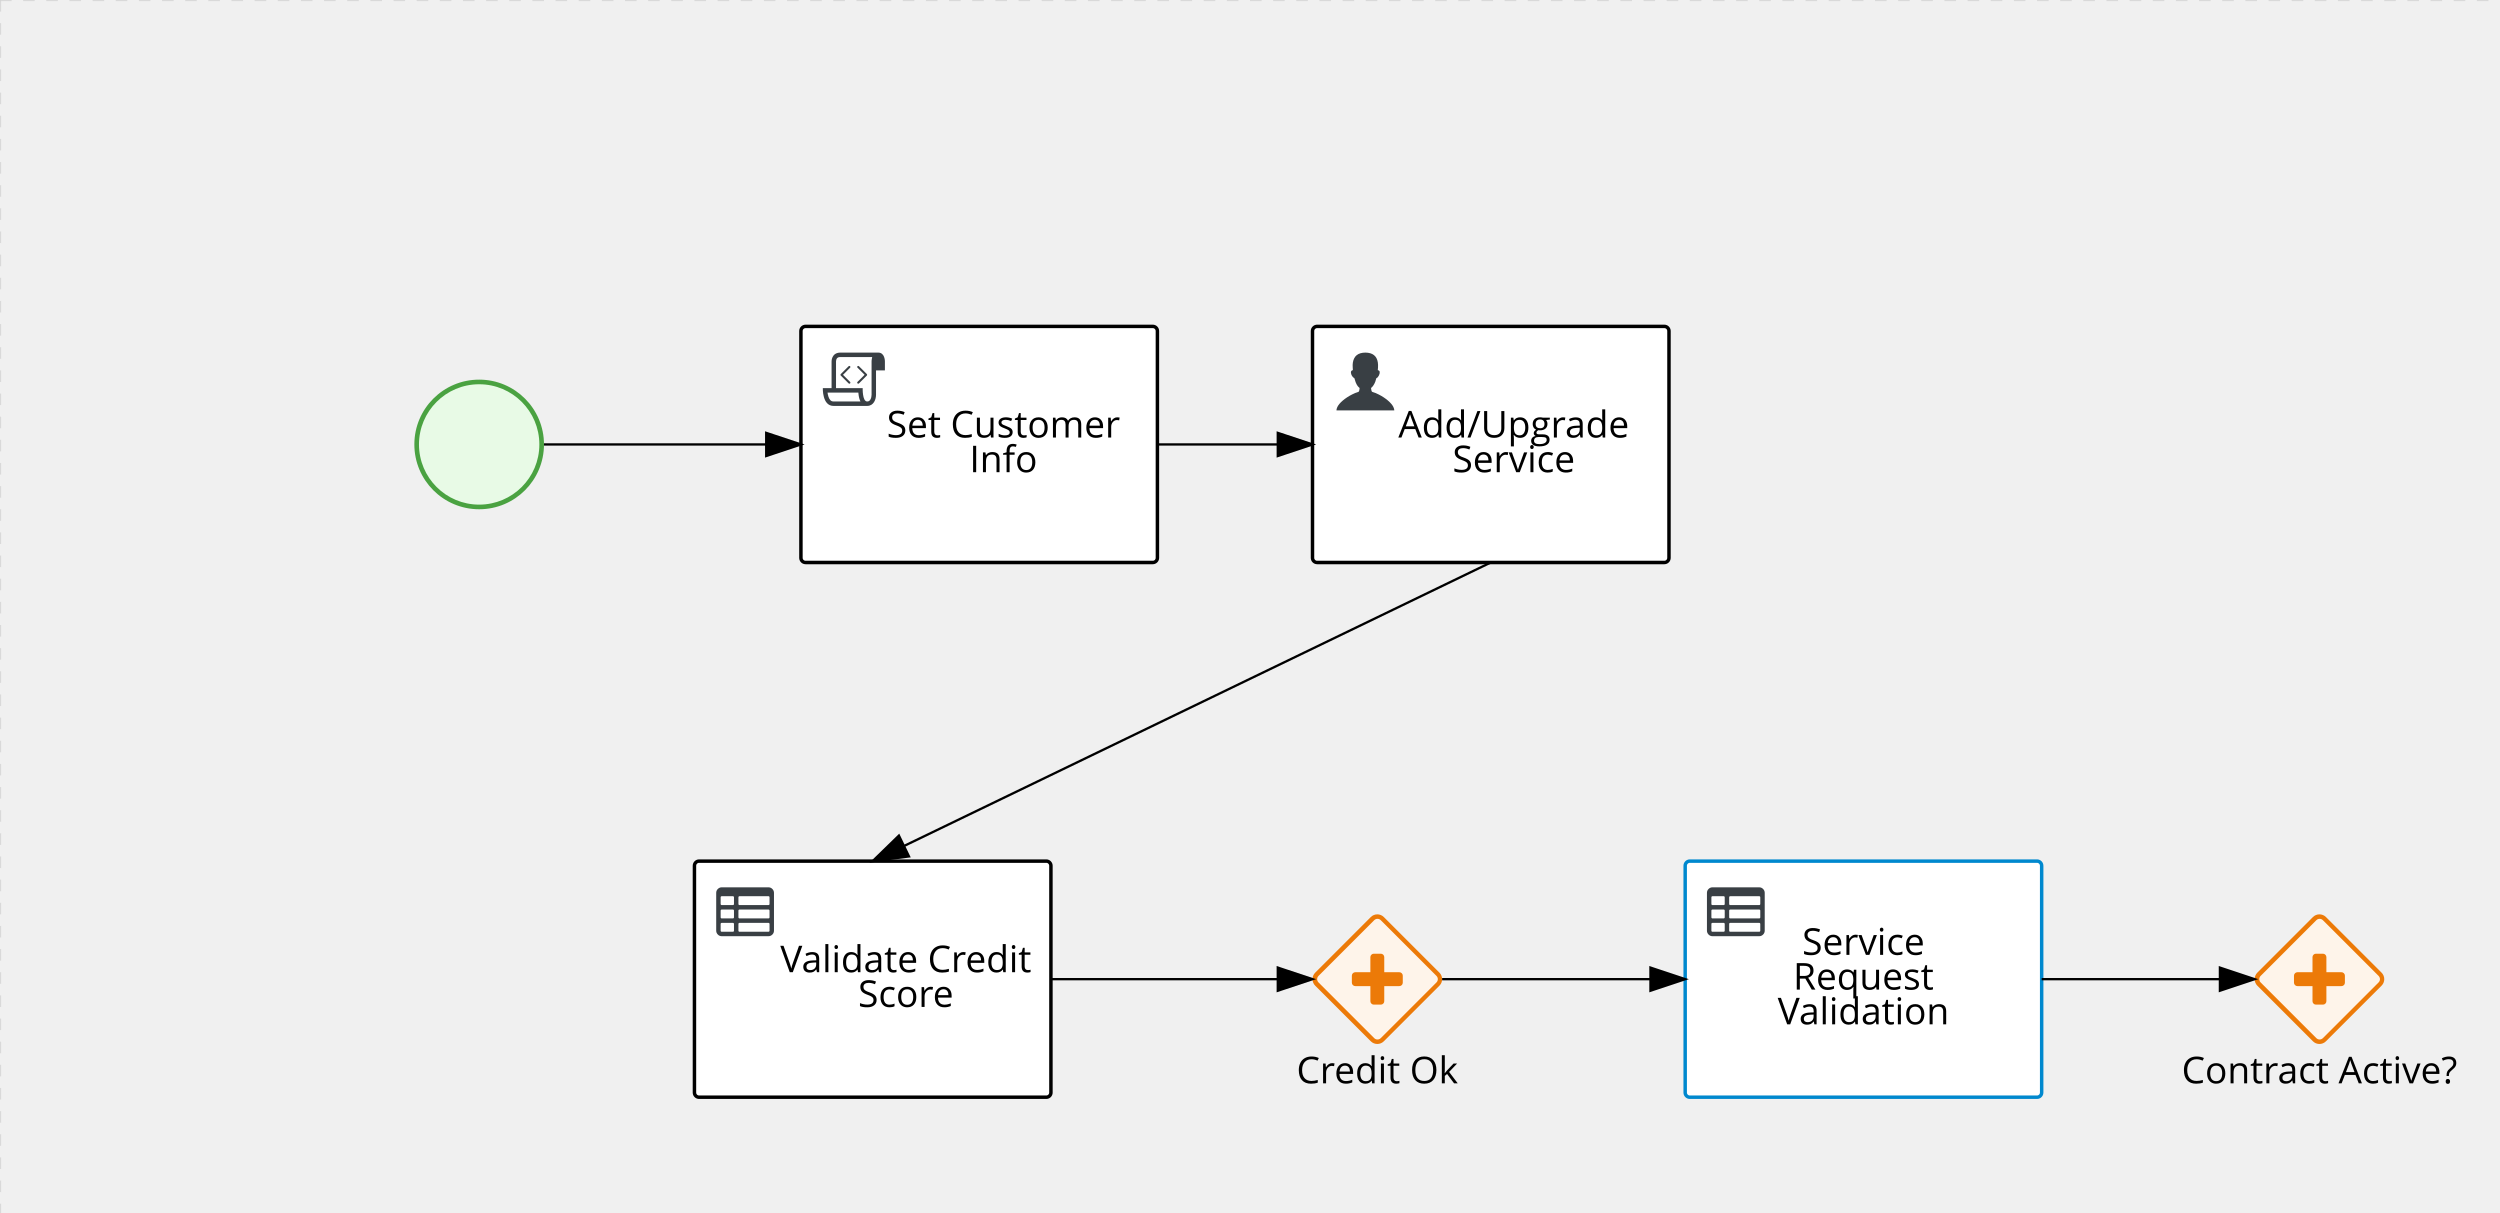
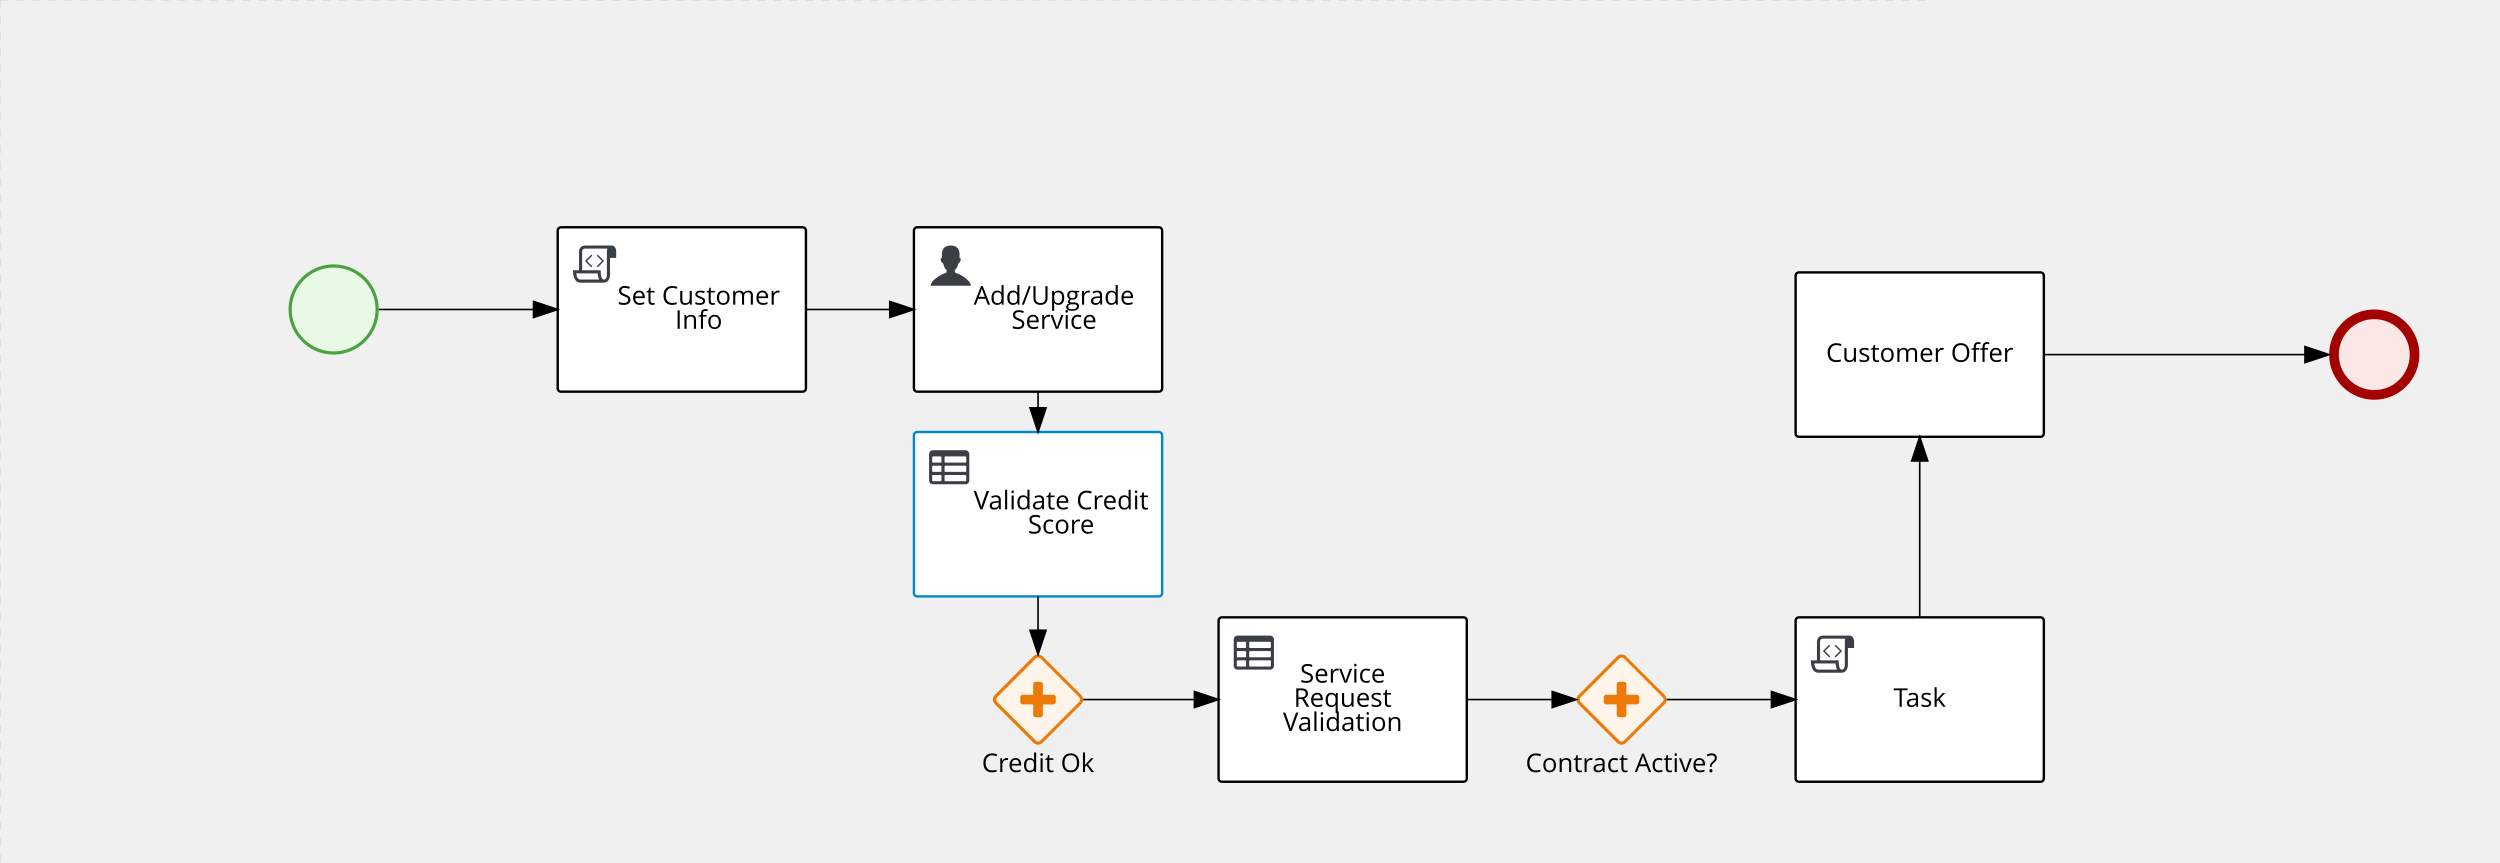
- <svg xmlns="http://www.w3.org/2000/svg" version="1.1" width="1080" height="524" viewBox="0 0 1080 524">
+ <svg xmlns="http://www.w3.org/2000/svg" version="1.1" width="1551" height="535" viewBox="0 0 1551 535">
  <defs />
  <g transform="matrix(1,0,0,1,0,0)">
    <g>
      <g>
        <g>
          <path fill="none" stroke="#d3d3d3" paint-order="fill stroke markers" d=" M 0 0 L 1200 0" stroke-miterlimit="10" stroke-opacity="0.8" stroke-dasharray="5" />
        </g>
        <g>
          <path fill="none" stroke="#d3d3d3" paint-order="fill stroke markers" d=" M 0 0 L 0 800" stroke-miterlimit="10" stroke-opacity="0.8" stroke-dasharray="5" />
        </g>
      </g>
      <g id="_793FCBBF-E832-40F6-84E5-37F5270913DC" bpmn2nodeid="_793FCBBF-E832-40F6-84E5-37F5270913DC" transform="matrix(1,0,0,1,346,141)">
        <g>
          <path fill="none" stroke="none" />
        </g>
        <g transform="matrix(1,0,0,1,0,0)">
          <path fill="#ffffff" stroke="none" id="_793FCBBF-E832-40F6-84E5-37F5270913DC?shapeType=BACKGROUND" paint-order="stroke fill markers" d=" M 2 0 L 152 0 L 152 0 A 2 2 0 0 1 154 2 L 154 100 L 154 100 A 2 2 0 0 1 152 102 L 2 102 L 2 102 A 2 2 0 0 1 0 100 L 0 2 L 0 2 A 2 2 0 0 1 2 0 Z" />
        </g>
        <g transform="matrix(1,0,0,1,0,0)">
          <path fill="none" stroke="rgb(0,0,0)" id="_793FCBBF-E832-40F6-84E5-37F5270913DC?shapeType=BORDER&amp;renderType=STROKE" paint-order="fill stroke markers" d=" M 2 0 L 152 0 L 152 0 A 2 2 0 0 1 154 2 L 154 100 L 154 100 A 2 2 0 0 1 152 102 L 2 102 L 2 102 A 2 2 0 0 1 0 100 L 0 2 L 0 2 A 2 2 0 0 1 2 0 Z" stroke-miterlimit="10" stroke-width="1.5" stroke-dasharray="" />
        </g>
        <g>
          <g transform="matrix(0.06,0,0,0.06,9.4,9.4)">
            <g transform="matrix(1,0,0,1,0,0)">
              <path fill="#393f44" stroke="none" id="_793FCBBF-E832-40F6-84E5-37F5270913DCundefined" paint-order="stroke fill markers" d=" M 0 0 M 197.3 130.2 C 194.4 127.3 189.6 127.3 186.7 130.2 L 130.2 186.7 C 127.3 189.6 127.3 194.4 130.2 197.3 L 186.7 253.8 C 188.1 255.3 190.1 256 192 256 C 193.9 256 195.9 255.3 197.3 253.7 C 200.2 250.8 200.2 246 197.3 243.1 L 146.2 192 L 197.3 140.8 C 200.2 137.9 200.2 133.1 197.3 130.2 Z" />
            </g>
            <g transform="matrix(1,0,0,1,0,0)">
              <path fill="#393f44" stroke="none" id="_793FCBBF-E832-40F6-84E5-37F5270913DCundefined" paint-order="stroke fill markers" d=" M 0 0 M 261.3 130.2 C 258.4 127.3 253.6 127.3 250.7 130.2 C 247.8 133.1 247.8 137.9 250.7 140.8 L 301.8 191.9 L 250.7 243 C 247.8 245.9 247.8 250.7 250.7 253.6 C 252.1 255.3 254.1 256 256 256 C 257.9 256 259.9 255.3 261.3 253.8 L 317.8 197.3 C 320.7 194.4 320.7 189.6 317.8 186.7 L 261.3 130.2 Z" />
            </g>
            <g transform="matrix(1,0,0,1,0,0)">
              <path fill="#393f44" stroke="none" id="_793FCBBF-E832-40F6-84E5-37F5270913DCundefined" paint-order="stroke fill markers" d=" M 0 0 M 400 32 C 400 32 152.8 32 128 32 C 62 32 64 96 64 96 L 64 288 L 1 288 C 1 288 -4 416 78 416 L 320 416 C 368 416 384 368 384 336 C 384 314.2 384 224.4 384 160 L 448 160 L 448 96 C 448 96 449 32 400 32 Z M 0 0 M 78 383.9 C 68.5 383.9 61.6 381.1 55.5 374.9 C 43.4 362.4 37.5 339.6 34.9 320 L 256.9 320 C 257.1 322.7 257.3 325.4 257.6 328.2 C 260 351.6 264.7 370.1 271.9 383.9 L 78 383.9 L 78 383.9 Z M 0 0 M 352 336 C 352 345.9 349.6 360.3 342.9 371 C 337.2 380.1 330.4 384 320 384 C 285 384 288 288 288 288 L 96 288 L 96 96 L 96 95.9 L 96 95.1 C 96 90.6 97.6 78.3 104.7 71.2 C 106.5 69.4 111.9 64 128 64 L 356.5 64 C 354.4 72.8 352.8 81.8 352.2 89.9 C 352.2 90.5 352.1 91.1 352.1 91.7 C 352.1 92 352.1 92.3 352.1 92.6 C 352 94.8 352 96 352 96 L 352 160 L 352 336 Z" />
            </g>
          </g>
        </g>
        <g transform="matrix(1,0,0,1,35,36)">
          <text fill="#000000" stroke="none" font-family="Open Sans" font-size="12pt" font-style="normal" font-weight="normal" text-decoration="normal" x="52.484" y="12" text-anchor="middle" dominant-baseline="alphabetic">Set Customer </text>
          <text fill="#000000" stroke="none" font-family="Open Sans" font-size="12pt" font-style="normal" font-weight="normal" text-decoration="normal" x="52.484" y="27" text-anchor="middle" dominant-baseline="alphabetic">         Info         </text>
        </g>
      </g>
      <g id="_181ADED6-8348-4757-A394-E939B0ABA9C8" bpmn2nodeid="_181ADED6-8348-4757-A394-E939B0ABA9C8" transform="matrix(1,0,0,1,179,164)">
        <g>
          <path fill="none" stroke="none" />
        </g>
        <g transform="matrix(0.125,0,0,0.125,0,0)">
          <g transform="matrix(1,0,0,1,0,0)">
            <path fill="#e8fae6" stroke="none" id="_181ADED6-8348-4757-A394-E939B0ABA9C8?shapeType=BACKGROUND" paint-order="stroke fill markers" d=" M 0 0 M 444 224 C 444 263.9 434.2 300.8 414.4 334.5 C 394.7 368.2 368 394.9 334.4 414.5 C 300.8 434.1 263.9 444 224 444 C 184.1 444 147.2 434.2 113.5 414.4 C 79.8 394.7 53.1 368 33.5 334.4 C 13.9 300.8 4 263.9 4 224 C 4 184.1 13.8 147.2 33.6 113.5 C 53.4 79.8 80.1 53.1 113.6 33.5 C 147.1 13.9 184.1 4 224 4 C 263.9 4 300.8 13.8 334.5 33.6 C 368.2 53.4 394.9 80.1 414.5 113.6 C 434.1 147.1 444 184.1 444 224 Z" />
          </g>
          <g>
            <g transform="matrix(1,0,0,1,0,0)">
              <g transform="matrix(1,0,0,1,0,0)">
                <path fill="#4aa241" stroke="none" id="_181ADED6-8348-4757-A394-E939B0ABA9C8?shapeType=BORDER&amp;renderType=FILL" paint-order="stroke fill markers" d=" M 0 0 M 224 0 C 100.3 0 0 100.3 0 224 C 0 347.7 100.3 448 224 448 C 347.7 448 448 347.7 448 224 C 448 100.3 347.7 0 224 0 Z M 0 0 M 224 432 C 109.1 432 16 338.9 16 224 C 16 109.1 109.1 16 224 16 C 338.9 16 432 109.1 432 224 C 432 338.9 338.9 432 224 432 Z" />
              </g>
            </g>
          </g>
        </g>
        <g transform="matrix(1,0,0,1,28,61)" />
      </g>
      <g id="_16A5A48B-4F83-47AA-868F-D10395DA0A52" bpmn2nodeid="_16A5A48B-4F83-47AA-868F-D10395DA0A52">
        <g>
          <path fill="none" stroke="#000000" paint-order="fill stroke markers" d=" M 235 192 L 331 192" stroke-miterlimit="10" stroke-dasharray="" />
        </g>
        <g transform="matrix(1,0,0,1,235,192)" />
        <g transform="matrix(6.123233995736766e-17,1,-1,6.123233995736766e-17,346,187)">
          <path fill="#000000" stroke="#000000" paint-order="fill stroke markers" d=" M 10 15 L 0 15 L 5 0 Z" stroke-miterlimit="10" stroke-dasharray="" />
        </g>
        <g transform="matrix(1,0,0,1,235,182)" />
      </g>
      <g transform="matrix(1,0,0,1,346,141)" />
      <g transform="matrix(1,0,0,1,179,164)" />
      <g id="_5D57A19D-4B7C-40DC-8BDF-E86E3B12A96E" bpmn2nodeid="_5D57A19D-4B7C-40DC-8BDF-E86E3B12A96E" transform="matrix(1,0,0,1,567,141)">
        <g>
          <path fill="none" stroke="none" />
        </g>
        <g transform="matrix(1,0,0,1,0,0)">
          <path fill="#ffffff" stroke="none" id="_5D57A19D-4B7C-40DC-8BDF-E86E3B12A96E?shapeType=BACKGROUND" paint-order="stroke fill markers" d=" M 2 0 L 152 0 L 152 0 A 2 2 0 0 1 154 2 L 154 100 L 154 100 A 2 2 0 0 1 152 102 L 2 102 L 2 102 A 2 2 0 0 1 0 100 L 0 2 L 0 2 A 2 2 0 0 1 2 0 Z" />
        </g>
        <g transform="matrix(1,0,0,1,0,0)">
          <path fill="none" stroke="rgb(0,0,0)" id="_5D57A19D-4B7C-40DC-8BDF-E86E3B12A96E?shapeType=BORDER&amp;renderType=STROKE" paint-order="fill stroke markers" d=" M 2 0 L 152 0 L 152 0 A 2 2 0 0 1 154 2 L 154 100 L 154 100 A 2 2 0 0 1 152 102 L 2 102 L 2 102 A 2 2 0 0 1 0 100 L 0 2 L 0 2 A 2 2 0 0 1 2 0 Z" stroke-miterlimit="10" stroke-width="1.5" stroke-dasharray="" />
        </g>
        <g>
          <g transform="matrix(0.06,0,0,0.06,9.4,9.4)">
            <g transform="matrix(1,0,0,1,0,0)">
              <path fill="#393f44" stroke="none" id="_5D57A19D-4B7C-40DC-8BDF-E86E3B12A96Eundefined" paint-order="stroke fill markers" d=" M 0 0 M 16 445.21 C 16 440.869 18.784 431.129 22.001 424.217 C 35.768 394.64 77.283 359.28 129 333.084 C 144.516 325.224 157.347 319.964 167.807 317.174 C 171.932 316.074 175.729 314.414 176.525 313.363 C 178.894 310.234 180.914 302.908 181.727 294.5 L 182.5 286.5 L 178.507 283.455 C 166.303 274.146 154.284 251.678 148.04 226.5 C 145.611 216.707 145.056 215.462 142.984 215.158 C 141.703 214.97 138.083 212.243 134.939 209.099 C 123.233 197.393 116.891 177.376 121.44 166.49 C 123.002 162.751 128.155 159.01 131.75 159.004 C 134.448 159 134.471 158.603 132.914 138.788 C 130.927 113.496 134.279 92.265 143.132 74.076 C 152.232 55.38 167.569 42.882 189.049 36.66 C 210.203 30.532 237.797 30.532 258.951 36.66 C 300.042 48.563 318.958 83.806 314.955 141 C 314.32 150.075 313.624 157.788 313.409 158.14 C 313.194 158.493 314.575 159.073 316.479 159.43 C 328.929 161.766 330.986 177.018 321.496 196.621 C 316.903 206.109 309.357 214.508 304.817 215.185 C 303.023 215.453 302.293 217.146 299.943 226.5 C 296.659 239.567 294.474 245.305 287.948 257.995 C 282.491 268.606 273.035 281.109 268.108 284.229 L 264.871 286.278 L 265.518 292.889 C 266.345 301.33 268.639 309.871 270.877 312.837 C 272.067 314.415 275.002 315.79 280.063 317.139 C 291.069 320.075 303.617 325.274 321 334.102 C 369.815 358.891 410.848 393.758 425.032 422.5 C 429.07 430.682 432 440.232 432 445.21 L 432 448 L 224 448 L 16 448 L 16 445.21 Z" />
            </g>
          </g>
        </g>
        <g transform="matrix(1,0,0,1,4.04,13.68)">
          <g transform="matrix(0.04,0,0,0.04,63.36,69.12)">
            <g transform="matrix(1,0,0,1,0,0)">
              <path fill="none" stroke="none" />
            </g>
            <g transform="matrix(1,0,0,1,0,0)">
              <path fill="none" stroke="none" />
            </g>
          </g>
        </g>
        <g transform="matrix(1,0,0,1,35,36)">
          <text fill="#000000" stroke="none" font-family="Open Sans" font-size="12pt" font-style="normal" font-weight="normal" text-decoration="normal" x="51.938" y="12" text-anchor="middle" dominant-baseline="alphabetic">Add/Upgrade </text>
          <text fill="#000000" stroke="none" font-family="Open Sans" font-size="12pt" font-style="normal" font-weight="normal" text-decoration="normal" x="51.938" y="27" text-anchor="middle" dominant-baseline="alphabetic">      Service      </text>
        </g>
      </g>
      <g id="_E61A7C22-EA09-4828-934A-FE86FEF35BEB" bpmn2nodeid="_E61A7C22-EA09-4828-934A-FE86FEF35BEB">
        <g>
          <path fill="none" stroke="#000000" paint-order="fill stroke markers" d=" M 500 192 L 552 192" stroke-miterlimit="10" stroke-dasharray="" />
        </g>
        <g transform="matrix(1,0,0,1,500,192)" />
        <g transform="matrix(6.123233995736766e-17,1,-1,6.123233995736766e-17,567,187)">
          <path fill="#000000" stroke="#000000" paint-order="fill stroke markers" d=" M 10 15 L 0 15 L 5 0 Z" stroke-miterlimit="10" stroke-dasharray="" />
        </g>
        <g transform="matrix(1,0,0,1,500,182)" />
      </g>
      <g transform="matrix(1,0,0,1,567,141)" />
-       <g id="_C9A2C5DB-835F-4DDA-B9C5-FEDAFB7BF439" bpmn2nodeid="_C9A2C5DB-835F-4DDA-B9C5-FEDAFB7BF439" transform="matrix(1,0,0,1,300,372)">
+       <g id="_C9A2C5DB-835F-4DDA-B9C5-FEDAFB7BF439" bpmn2nodeid="_C9A2C5DB-835F-4DDA-B9C5-FEDAFB7BF439" transform="matrix(1,0,0,1,567,268)">
        <g>
          <path fill="none" stroke="none" />
        </g>
        <g transform="matrix(1,0,0,1,0,0)">
          <path fill="#ffffff" stroke="none" id="_C9A2C5DB-835F-4DDA-B9C5-FEDAFB7BF439?shapeType=BACKGROUND" paint-order="stroke fill markers" d=" M 2 0 L 152 0 L 152 0 A 2 2 0 0 1 154 2 L 154 100 L 154 100 A 2 2 0 0 1 152 102 L 2 102 L 2 102 A 2 2 0 0 1 0 100 L 0 2 L 0 2 A 2 2 0 0 1 2 0 Z" />
        </g>
        <g transform="matrix(1,0,0,1,0,0)">
-           <path fill="none" stroke="rgb(0,0,0)" id="_C9A2C5DB-835F-4DDA-B9C5-FEDAFB7BF439?shapeType=BORDER&amp;renderType=STROKE" paint-order="fill stroke markers" d=" M 2 0 L 152 0 L 152 0 A 2 2 0 0 1 154 2 L 154 100 L 154 100 A 2 2 0 0 1 152 102 L 2 102 L 2 102 A 2 2 0 0 1 0 100 L 0 2 L 0 2 A 2 2 0 0 1 2 0 Z" stroke-miterlimit="10" stroke-width="1.5" stroke-dasharray="" />
+           <path fill="none" stroke="rgb(0,136,206)" id="_C9A2C5DB-835F-4DDA-B9C5-FEDAFB7BF439?shapeType=BORDER&amp;renderType=STROKE" paint-order="fill stroke markers" d=" M 2 0 L 152 0 L 152 0 A 2 2 0 0 1 154 2 L 154 100 L 154 100 A 2 2 0 0 1 152 102 L 2 102 L 2 102 A 2 2 0 0 1 0 100 L 0 2 L 0 2 A 2 2 0 0 1 2 0 Z" stroke-miterlimit="10" stroke-width="1.5" stroke-dasharray="" />
        </g>
        <g>
          <g transform="matrix(0.06,0,0,0.06,9.4,9.4)">
            <g transform="matrix(1,0,0,1,0,0)">
              <path fill="#393f44" stroke="none" id="_C9A2C5DB-835F-4DDA-B9C5-FEDAFB7BF439undefined" paint-order="stroke fill markers" d=" M 0 0 M 128 344 L 128 296 C 128 293.7 127.2 291.8 125.8 290.2 C 124.4 288.6 122.4 288 120 288 L 40 288 C 37.7 288 35.8 288.8 34.2 290.2 C 32.6 291.6 32 293.7 32 296 L 32 344 C 32 346.3 32.8 348.2 34.2 349.8 C 35.6 351.4 37.6 352 40 352 L 120 352 C 122.3 352 124.2 351.2 125.8 349.8 C 127.4 348.4 128 346.3 128 344 Z M 0 0 M 128 248 L 128 200 C 128 197.7 127.2 195.8 125.8 194.2 C 124.4 192.6 122.4 192 120 192 L 40 192 C 37.7 192 35.8 192.8 34.2 194.2 C 32.6 195.6 32 197.7 32 200 L 32 248 C 32 250.3 32.8 252.2 34.2 253.8 C 35.6 255.4 37.6 256 40 256 L 120 256 C 122.3 256 124.2 255.2 125.8 253.8 C 127.4 252.4 128 250.3 128 248 Z M 0 0 M 376 352 C 378.3 352 380.2 351.2 381.8 349.8 C 383.4 348.4 384 346.4 384 344 L 384 296 C 384 293.7 383.2 291.8 381.8 290.2 C 380.4 288.6 378.4 288 376 288 L 168 288 C 165.7 288 163.8 288.8 162.2 290.2 C 160.6 291.6 160 293.6 160 296 L 160 344 C 160 346.3 160.8 348.2 162.2 349.8 C 163.6 351.4 165.6 352 168 352 L 376 352 Z M 0 0 M 128 152 L 128 104 C 128 101.7 127.2 99.8 125.8 98.2 C 124.4 96.6 122.3 96 120 96 L 40 96 C 37.7 96 35.8 96.8 34.2 98.2 C 32.6 99.6 32 101.7 32 104 L 32 152 C 32 154.3 32.8 156.2 34.2 157.8 C 35.6 159.4 37.6 160 40 160 L 120 160 C 122.3 160 124.2 159.2 125.8 157.8 C 127.4 156.4 128 154.3 128 152 Z M 0 0 M 376 256 C 378.3 256 380.2 255.2 381.8 253.8 C 383.4 252.4 384 250.4 384 248 L 384 200 C 384 197.7 383.2 195.8 381.8 194.2 C 380.4 192.6 378.4 192 376 192 L 168 192 C 165.7 192 163.8 192.8 162.2 194.2 C 160.6 195.6 160 197.6 160 200 L 160 248 C 160 250.3 160.8 252.2 162.2 253.8 C 163.6 255.4 165.6 256 168 256 L 376 256 Z M 0 0 M 376 160 C 378.3 160 380.2 159.2 381.8 157.8 C 383.4 156.4 384 154.4 384 152 L 384 104 C 384 101.7 383.2 99.8 381.8 98.2 C 380.4 96.6 378.3 96 376 96 L 168 96 C 165.7 96 163.8 96.8 162.2 98.2 C 160.6 99.6 160 101.6 160 104 L 160 152 C 160 154.3 160.8 156.2 162.2 157.8 C 163.6 159.4 165.6 160 168 160 L 376 160 Z M 0 0 M 416 72 L 416 344 C 416 355 412.1 364.4 404.2 372.2 C 396.3 380 387 384 376 384 L 40 384 C 29 384 19.6 380.1 11.8 372.2 C 4 364.3 0 355 0 344 L 0 72 C 0 61 3.9 51.6 11.8 43.8 C 19.7 36 29 32 40 32 L 376 32 C 387 32 396.4 35.9 404.2 43.8 C 412 51.7 416 61 416 72 Z" />
            </g>
          </g>
        </g>
        <g transform="matrix(1,0,0,1,35,36)">
          <text fill="#000000" stroke="none" font-family="Open Sans" font-size="12pt" font-style="normal" font-weight="normal" text-decoration="normal" x="56.309" y="12" text-anchor="middle" dominant-baseline="alphabetic">Validate Credit </text>
          <text fill="#000000" stroke="none" font-family="Open Sans" font-size="12pt" font-style="normal" font-weight="normal" text-decoration="normal" x="56.309" y="27" text-anchor="middle" dominant-baseline="alphabetic">        Score         </text>
        </g>
      </g>
      <g id="_DCF2BADE-9A2E-4F30-ADF6-F70874B5A72F" bpmn2nodeid="_DCF2BADE-9A2E-4F30-ADF6-F70874B5A72F">
        <g>
-           <path fill="none" stroke="#000000" paint-order="fill stroke markers" d=" M 644 243 L 390.506 365.475" stroke-miterlimit="10" stroke-dasharray="" />
+           <path fill="none" stroke="rgb(0,0,0)" paint-order="fill stroke markers" d=" M 644 243 L 644 253" stroke-miterlimit="10" stroke-dasharray="" />
        </g>
        <g transform="matrix(1,0,0,1,644,243)" />
-         <g transform="matrix(-0.435032,-0.900415,0.900415,-0.435032,379.1752,376.5021)">
-           <path fill="#000000" stroke="#000000" paint-order="fill stroke markers" d=" M 10 15 L 0 15 L 5 0 Z" stroke-miterlimit="10" stroke-dasharray="" />
-         </g>
-         <g transform="matrix(1,0,0,1,424.8088,298.4958)" />
-       </g>
-       <g transform="matrix(1,0,0,1,300,372)" />
-       <g id="_AA3BF9BA-733F-4D16-9B43-69D243315AF8" bpmn2nodeid="_AA3BF9BA-733F-4D16-9B43-69D243315AF8" transform="matrix(1,0,0,1,567,395)">
+         <g transform="matrix(-1,1.2246467991473532e-16,-1.2246467991473532e-16,-1,649,268)">
+           <path fill="rgb(0,0,0)" stroke="rgb(0,0,0)" paint-order="fill stroke markers" d=" M 10 15 L 0 15 L 5 0 Z" stroke-miterlimit="10" stroke-dasharray="" />
+         </g>
+         <g transform="matrix(1,0,0,1,654,255.5)" />
+       </g>
+       <g transform="matrix(1,0,0,1,567,268)" />
+       <g id="_AA3BF9BA-733F-4D16-9B43-69D243315AF8" bpmn2nodeid="_AA3BF9BA-733F-4D16-9B43-69D243315AF8" transform="matrix(1,0,0,1,616,406)">
        <g>
          <path fill="none" stroke="none" />
        </g>
        <g transform="matrix(0.125,0,0,0.125,0,0)">
          <g transform="matrix(1,0,0,1,0,0)">
            <path fill="#fef4ea" stroke="none" id="_AA3BF9BA-733F-4D16-9B43-69D243315AF8?shapeType=BACKGROUND" paint-order="stroke fill markers" d=" M 0 0 M 224.4 4.3 C 216.4 4.3 208.4 7.3 202.3 13.4 L 13.5 202.2 C 1.3 214.4 1.3 234.2 13.5 246.4 L 202.2 435.1 C 208.3 441.2 216.4 444.2 224.3 444.2 C 232.2 444.2 240.3 441.2 246.4 435.1 L 435.1 246.4 C 447.3 234.2 447.3 214.4 435.1 202.2 L 246.5 13.4 C 240.4 7.3 232.4 4.3 224.4 4.3 L 224.4 4.3 Z" />
          </g>
          <g>
            <g transform="matrix(1,0,0,1,0,0)">
              <g transform="matrix(1,0,0,1,0,0)">
                <path fill="rgb(236,122,8)" stroke="none" id="_AA3BF9BA-733F-4D16-9B43-69D243315AF8?shapeType=BORDER&amp;renderType=FILL" paint-order="stroke fill markers" d=" M 0 0 M 20.8 212.7 L 213.3 20.2 C 219.6 13.9 229.7 13.9 235.9 20.2 L 428.4 212.7 C 434.7 219 434.7 229.1 428.4 235.3 L 235.9 427.8 C 229.6 434.1 219.5 434.1 213.3 427.8 L 20.8 235.3 C 14.5 229.1 14.5 218.9 20.8 212.7 L 20.8 212.7 Z M 0 0 M 0 224 C 0 232.1 3.1 240.3 9.3 246.5 L 201.5 438.7 C 213.9 451.1 234.1 451.1 246.5 438.7 L 438.7 246.5 C 444.9 240.3 448 232.1 448 224 C 448 215.9 444.9 207.7 438.7 201.5 L 246.5 9.3 C 234.1 -3.1 213.9 -3.1 201.5 9.3 L 9.3 201.5 C 3.1 207.7 0 215.9 0 224 L 0 224 Z" />
              </g>
            </g>
          </g>
          <g>
            <g transform="matrix(1,0,0,1,0,0)">
              <g transform="matrix(1,0,0,1,0,0)">
                <path fill="#ec7a08" stroke="none" id="_AA3BF9BA-733F-4D16-9B43-69D243315AF8undefined" paint-order="stroke fill markers" d=" M 0 0 M 312 212 L 312 236 C 312 239.4 310.9 242.1 308.5 244.5 C 306.1 246.9 303.4 248 300 248 L 248 248 L 248 300 C 248 303.4 246.9 306.1 244.5 308.5 C 242.1 310.9 239.4 312 236 312 L 212 312 C 208.6 312 205.9 310.9 203.5 308.5 C 201.1 306.1 200 303.4 200 300 L 200 248 L 148 248 C 144.6 248 141.9 246.9 139.5 244.5 C 137.1 242.1 136 239.4 136 236 L 136 212 C 136 208.6 137.1 205.9 139.5 203.5 C 141.9 201.1 144.6 200 148 200 L 200 200 L 200 148 C 200 144.6 201.1 141.9 203.5 139.5 C 205.9 137.1 208.6 136 212 136 L 236 136 C 239.4 136 242.1 137.1 244.5 139.5 C 246.9 141.9 248 144.6 248 148 L 248 200 L 300 200 C 303.4 200 306.1 201.1 308.5 203.5 C 310.9 205.9 312 208.6 312 212 Z" />
              </g>
            </g>
          </g>
        </g>
        <g transform="matrix(1,0,0,1,-6.898438,61)">
          <text fill="#000000" stroke="none" font-family="Open Sans" font-size="12pt" font-style="normal" font-weight="normal" text-decoration="normal" x="34.898" y="12" text-anchor="middle" dominant-baseline="alphabetic">Credit Ok</text>
        </g>
      </g>
      <g id="_B6F6B2B5-EB88-410B-9CDF-FCAD29146EF3" bpmn2nodeid="_B6F6B2B5-EB88-410B-9CDF-FCAD29146EF3">
        <g>
-           <path fill="none" stroke="#000000" paint-order="fill stroke markers" d=" M 454 423 L 552 423" stroke-miterlimit="10" stroke-dasharray="" />
-         </g>
-         <g transform="matrix(1,0,0,1,454,423)" />
-         <g transform="matrix(6.123233995736766e-17,1,-1,6.123233995736766e-17,567,418)">
-           <path fill="#000000" stroke="#000000" paint-order="fill stroke markers" d=" M 10 15 L 0 15 L 5 0 Z" stroke-miterlimit="10" stroke-dasharray="" />
-         </g>
-         <g transform="matrix(1,0,0,1,454,413)" />
-       </g>
-       <g transform="matrix(1,0,0,1,567,395)" />
-       <g id="_F972B867-2E65-4751-83F8-A389BBCB7DEE" bpmn2nodeid="_F972B867-2E65-4751-83F8-A389BBCB7DEE" transform="matrix(1,0,0,1,728,372)">
+           <path fill="none" stroke="rgb(0,0,0)" paint-order="fill stroke markers" d=" M 644 370 L 644 391" stroke-miterlimit="10" stroke-dasharray="" />
+         </g>
+         <g transform="matrix(1,0,0,1,644,370)" />
+         <g transform="matrix(-1,1.2246467991473532e-16,-1.2246467991473532e-16,-1,649,406)">
+           <path fill="rgb(0,0,0)" stroke="rgb(0,0,0)" paint-order="fill stroke markers" d=" M 10 15 L 0 15 L 5 0 Z" stroke-miterlimit="10" stroke-dasharray="" />
+         </g>
+         <g transform="matrix(1,0,0,1,654,388)" />
+       </g>
+       <g transform="matrix(1,0,0,1,616,406)" />
+       <g id="_F972B867-2E65-4751-83F8-A389BBCB7DEE" bpmn2nodeid="_F972B867-2E65-4751-83F8-A389BBCB7DEE" transform="matrix(1,0,0,1,756,383)">
        <g>
          <path fill="none" stroke="none" />
        </g>
        <g transform="matrix(1,0,0,1,0,0)">
          <path fill="#ffffff" stroke="none" id="_F972B867-2E65-4751-83F8-A389BBCB7DEE?shapeType=BACKGROUND" paint-order="stroke fill markers" d=" M 2 0 L 152 0 L 152 0 A 2 2 0 0 1 154 2 L 154 100 L 154 100 A 2 2 0 0 1 152 102 L 2 102 L 2 102 A 2 2 0 0 1 0 100 L 0 2 L 0 2 A 2 2 0 0 1 2 0 Z" />
        </g>
        <g transform="matrix(1,0,0,1,0,0)">
-           <path fill="none" stroke="rgb(0,136,206)" id="_F972B867-2E65-4751-83F8-A389BBCB7DEE?shapeType=BORDER&amp;renderType=STROKE" paint-order="fill stroke markers" d=" M 2 0 L 152 0 L 152 0 A 2 2 0 0 1 154 2 L 154 100 L 154 100 A 2 2 0 0 1 152 102 L 2 102 L 2 102 A 2 2 0 0 1 0 100 L 0 2 L 0 2 A 2 2 0 0 1 2 0 Z" stroke-miterlimit="10" stroke-width="1.5" stroke-dasharray="" />
+           <path fill="none" stroke="rgb(0,0,0)" id="_F972B867-2E65-4751-83F8-A389BBCB7DEE?shapeType=BORDER&amp;renderType=STROKE" paint-order="fill stroke markers" d=" M 2 0 L 152 0 L 152 0 A 2 2 0 0 1 154 2 L 154 100 L 154 100 A 2 2 0 0 1 152 102 L 2 102 L 2 102 A 2 2 0 0 1 0 100 L 0 2 L 0 2 A 2 2 0 0 1 2 0 Z" stroke-miterlimit="10" stroke-width="1.5" stroke-dasharray="" />
        </g>
        <g>
          <g transform="matrix(0.06,0,0,0.06,9.4,9.4)">
            <g transform="matrix(1,0,0,1,0,0)">
              <path fill="#393f44" stroke="none" id="_F972B867-2E65-4751-83F8-A389BBCB7DEEundefined" paint-order="stroke fill markers" d=" M 0 0 M 128 344 L 128 296 C 128 293.7 127.2 291.8 125.8 290.2 C 124.4 288.6 122.4 288 120 288 L 40 288 C 37.7 288 35.8 288.8 34.2 290.2 C 32.6 291.6 32 293.7 32 296 L 32 344 C 32 346.3 32.8 348.2 34.2 349.8 C 35.6 351.4 37.6 352 40 352 L 120 352 C 122.3 352 124.2 351.2 125.8 349.8 C 127.4 348.4 128 346.3 128 344 Z M 0 0 M 128 248 L 128 200 C 128 197.7 127.2 195.8 125.8 194.2 C 124.4 192.6 122.4 192 120 192 L 40 192 C 37.7 192 35.8 192.8 34.2 194.2 C 32.6 195.6 32 197.7 32 200 L 32 248 C 32 250.3 32.8 252.2 34.2 253.8 C 35.6 255.4 37.6 256 40 256 L 120 256 C 122.3 256 124.2 255.2 125.8 253.8 C 127.4 252.4 128 250.3 128 248 Z M 0 0 M 376 352 C 378.3 352 380.2 351.2 381.8 349.8 C 383.4 348.4 384 346.4 384 344 L 384 296 C 384 293.7 383.2 291.8 381.8 290.2 C 380.4 288.6 378.4 288 376 288 L 168 288 C 165.7 288 163.8 288.8 162.2 290.2 C 160.6 291.6 160 293.6 160 296 L 160 344 C 160 346.3 160.8 348.2 162.2 349.8 C 163.6 351.4 165.6 352 168 352 L 376 352 Z M 0 0 M 128 152 L 128 104 C 128 101.7 127.2 99.8 125.8 98.2 C 124.4 96.6 122.3 96 120 96 L 40 96 C 37.7 96 35.8 96.8 34.2 98.2 C 32.6 99.6 32 101.7 32 104 L 32 152 C 32 154.3 32.8 156.2 34.2 157.8 C 35.6 159.4 37.6 160 40 160 L 120 160 C 122.3 160 124.2 159.2 125.8 157.8 C 127.4 156.4 128 154.3 128 152 Z M 0 0 M 376 256 C 378.3 256 380.2 255.2 381.8 253.8 C 383.4 252.4 384 250.4 384 248 L 384 200 C 384 197.7 383.2 195.8 381.8 194.2 C 380.4 192.6 378.4 192 376 192 L 168 192 C 165.7 192 163.8 192.8 162.2 194.2 C 160.6 195.6 160 197.6 160 200 L 160 248 C 160 250.3 160.8 252.2 162.2 253.8 C 163.6 255.4 165.6 256 168 256 L 376 256 Z M 0 0 M 376 160 C 378.3 160 380.2 159.2 381.8 157.8 C 383.4 156.4 384 154.4 384 152 L 384 104 C 384 101.7 383.2 99.8 381.8 98.2 C 380.4 96.6 378.3 96 376 96 L 168 96 C 165.7 96 163.8 96.8 162.2 98.2 C 160.6 99.6 160 101.6 160 104 L 160 152 C 160 154.3 160.8 156.2 162.2 157.8 C 163.6 159.4 165.6 160 168 160 L 376 160 Z M 0 0 M 416 72 L 416 344 C 416 355 412.1 364.4 404.2 372.2 C 396.3 380 387 384 376 384 L 40 384 C 29 384 19.6 380.1 11.8 372.2 C 4 364.3 0 355 0 344 L 0 72 C 0 61 3.9 51.6 11.8 43.8 C 19.7 36 29 32 40 32 L 376 32 C 387 32 396.4 35.9 404.2 43.8 C 412 51.7 416 61 416 72 Z" />
            </g>
          </g>
        </g>
        <g transform="matrix(1,0,0,1,39.96094,28.5)">
          <text fill="#000000" stroke="none" font-family="Open Sans" font-size="12pt" font-style="normal" font-weight="normal" text-decoration="normal" x="37.039" y="12" text-anchor="middle" dominant-baseline="alphabetic">  Service   </text>
          <text fill="#000000" stroke="none" font-family="Open Sans" font-size="12pt" font-style="normal" font-weight="normal" text-decoration="normal" x="37.039" y="27" text-anchor="middle" dominant-baseline="alphabetic"> Request  </text>
          <text fill="#000000" stroke="none" font-family="Open Sans" font-size="12pt" font-style="normal" font-weight="normal" text-decoration="normal" x="37.039" y="42" text-anchor="middle" dominant-baseline="alphabetic">Validation</text>
        </g>
      </g>
      <g id="_71264F7C-0E0C-462F-B111-ED83C7219E52" bpmn2nodeid="_71264F7C-0E0C-462F-B111-ED83C7219E52">
        <g>
-           <path fill="none" stroke="rgb(0,0,0)" paint-order="fill stroke markers" d=" M 623 423 L 713 423" stroke-miterlimit="10" stroke-dasharray="" />
-         </g>
-         <g transform="matrix(1,0,0,1,623,423)" />
-         <g transform="matrix(6.123233995736766e-17,1,-1,6.123233995736766e-17,728,418)">
+           <path fill="none" stroke="rgb(0,0,0)" paint-order="fill stroke markers" d=" M 672 434 L 741 434" stroke-miterlimit="10" stroke-dasharray="" />
+         </g>
+         <g transform="matrix(1,0,0,1,672,434)" />
+         <g transform="matrix(6.123233995736766e-17,1,-1,6.123233995736766e-17,756,429)">
          <path fill="rgb(0,0,0)" stroke="rgb(0,0,0)" paint-order="fill stroke markers" d=" M 10 15 L 0 15 L 5 0 Z" stroke-miterlimit="10" stroke-dasharray="" />
        </g>
-         <g transform="matrix(1,0,0,1,623,413)" />
-       </g>
-       <g id="_DC08D84A-51F2-4937-9E04-AFE509B4D9A8" bpmn2nodeid="_DC08D84A-51F2-4937-9E04-AFE509B4D9A8" transform="matrix(1,0,0,1,974,395)">
+         <g transform="matrix(1,0,0,1,672,424)" />
+       </g>
+       <g transform="matrix(1,0,0,1,756,383)" />
+       <g id="_DC08D84A-51F2-4937-9E04-AFE509B4D9A8" bpmn2nodeid="_DC08D84A-51F2-4937-9E04-AFE509B4D9A8" transform="matrix(1,0,0,1,978,406)">
        <g>
          <path fill="none" stroke="none" />
        </g>
        <g transform="matrix(0.125,0,0,0.125,0,0)">
          <g transform="matrix(1,0,0,1,0,0)">
            <path fill="#fef4ea" stroke="none" id="_DC08D84A-51F2-4937-9E04-AFE509B4D9A8?shapeType=BACKGROUND" paint-order="stroke fill markers" d=" M 0 0 M 224.4 4.3 C 216.4 4.3 208.4 7.3 202.3 13.4 L 13.5 202.2 C 1.3 214.4 1.3 234.2 13.5 246.4 L 202.2 435.1 C 208.3 441.2 216.4 444.2 224.3 444.2 C 232.2 444.2 240.3 441.2 246.4 435.1 L 435.1 246.4 C 447.3 234.2 447.3 214.4 435.1 202.2 L 246.5 13.4 C 240.4 7.3 232.4 4.3 224.4 4.3 L 224.4 4.3 Z" />
          </g>
          <g>
            <g transform="matrix(1,0,0,1,0,0)">
              <g transform="matrix(1,0,0,1,0,0)">
                <path fill="rgb(236,122,8)" stroke="none" id="_DC08D84A-51F2-4937-9E04-AFE509B4D9A8?shapeType=BORDER&amp;renderType=FILL" paint-order="stroke fill markers" d=" M 0 0 M 20.8 212.7 L 213.3 20.2 C 219.6 13.9 229.7 13.9 235.9 20.2 L 428.4 212.7 C 434.7 219 434.7 229.1 428.4 235.3 L 235.9 427.8 C 229.6 434.1 219.5 434.1 213.3 427.8 L 20.8 235.3 C 14.5 229.1 14.5 218.9 20.8 212.7 L 20.8 212.7 Z M 0 0 M 0 224 C 0 232.1 3.1 240.3 9.3 246.5 L 201.5 438.7 C 213.9 451.1 234.1 451.1 246.5 438.7 L 438.7 246.5 C 444.9 240.3 448 232.1 448 224 C 448 215.9 444.9 207.7 438.7 201.5 L 246.5 9.3 C 234.1 -3.1 213.9 -3.1 201.5 9.3 L 9.3 201.5 C 3.1 207.7 0 215.9 0 224 L 0 224 Z" />
              </g>
            </g>
          </g>
          <g>
            <g transform="matrix(1,0,0,1,0,0)">
              <g transform="matrix(1,0,0,1,0,0)">
                <path fill="#ec7a08" stroke="none" id="_DC08D84A-51F2-4937-9E04-AFE509B4D9A8undefined" paint-order="stroke fill markers" d=" M 0 0 M 312 212 L 312 236 C 312 239.4 310.9 242.1 308.5 244.5 C 306.1 246.9 303.4 248 300 248 L 248 248 L 248 300 C 248 303.4 246.9 306.1 244.5 308.5 C 242.1 310.9 239.4 312 236 312 L 212 312 C 208.6 312 205.9 310.9 203.5 308.5 C 201.1 306.1 200 303.4 200 300 L 200 248 L 148 248 C 144.6 248 141.9 246.9 139.5 244.5 C 137.1 242.1 136 239.4 136 236 L 136 212 C 136 208.6 137.1 205.9 139.5 203.5 C 141.9 201.1 144.6 200 148 200 L 200 200 L 200 148 C 200 144.6 201.1 141.9 203.5 139.5 C 205.9 137.1 208.6 136 212 136 L 236 136 C 239.4 136 242.1 137.1 244.5 139.5 C 246.9 141.9 248 144.6 248 148 L 248 200 L 300 200 C 303.4 200 306.1 201.1 308.5 203.5 C 310.9 205.9 312 208.6 312 212 Z" />
              </g>
            </g>
          </g>
        </g>
        <g transform="matrix(1,0,0,1,-31.52734,61)">
          <text fill="#000000" stroke="none" font-family="Open Sans" font-size="12pt" font-style="normal" font-weight="normal" text-decoration="normal" x="59.527" y="12" text-anchor="middle" dominant-baseline="alphabetic">Contract Active?</text>
        </g>
      </g>
      <g id="_7ABCAD64-2BB9-420D-9F74-FDA86B860EE4" bpmn2nodeid="_7ABCAD64-2BB9-420D-9F74-FDA86B860EE4">
        <g>
-           <path fill="none" stroke="#000000" paint-order="fill stroke markers" d=" M 882 423 L 959 423" stroke-miterlimit="10" stroke-dasharray="" />
-         </g>
-         <g transform="matrix(1,0,0,1,882,423)" />
-         <g transform="matrix(6.123233995736766e-17,1,-1,6.123233995736766e-17,974,418)">
-           <path fill="#000000" stroke="#000000" paint-order="fill stroke markers" d=" M 10 15 L 0 15 L 5 0 Z" stroke-miterlimit="10" stroke-dasharray="" />
-         </g>
-         <g transform="matrix(1,0,0,1,882,413)" />
-       </g>
-       <g transform="matrix(1,0,0,1,974,395)" />
-       <g transform="matrix(1,0,0,1,728,372)" />
+           <path fill="none" stroke="rgb(0,0,0)" paint-order="fill stroke markers" d=" M 910 434 L 963 434" stroke-miterlimit="10" stroke-dasharray="" />
+         </g>
+         <g transform="matrix(1,0,0,1,910,434)" />
+         <g transform="matrix(6.123233995736766e-17,1,-1,6.123233995736766e-17,978,429)">
+           <path fill="rgb(0,0,0)" stroke="rgb(0,0,0)" paint-order="fill stroke markers" d=" M 10 15 L 0 15 L 5 0 Z" stroke-miterlimit="10" stroke-dasharray="" />
+         </g>
+         <g transform="matrix(1,0,0,1,910,424)" />
+       </g>
+       <g transform="matrix(1,0,0,1,978,406)" />
+       <g id="_C06C6ED3-41EB-4AC9-87EB-DF54B9981926" bpmn2nodeid="_C06C6ED3-41EB-4AC9-87EB-DF54B9981926" transform="matrix(1,0,0,1,1114,383)">
+         <g>
+           <path fill="none" stroke="none" />
+         </g>
+         <g transform="matrix(1,0,0,1,0,0)">
+           <path fill="#ffffff" stroke="none" id="_C06C6ED3-41EB-4AC9-87EB-DF54B9981926?shapeType=BACKGROUND" paint-order="stroke fill markers" d=" M 2 0 L 152 0 L 152 0 A 2 2 0 0 1 154 2 L 154 100 L 154 100 A 2 2 0 0 1 152 102 L 2 102 L 2 102 A 2 2 0 0 1 0 100 L 0 2 L 0 2 A 2 2 0 0 1 2 0 Z" />
+         </g>
+         <g transform="matrix(1,0,0,1,0,0)">
+           <path fill="none" stroke="rgb(0,0,0)" id="_C06C6ED3-41EB-4AC9-87EB-DF54B9981926?shapeType=BORDER&amp;renderType=STROKE" paint-order="fill stroke markers" d=" M 2 0 L 152 0 L 152 0 A 2 2 0 0 1 154 2 L 154 100 L 154 100 A 2 2 0 0 1 152 102 L 2 102 L 2 102 A 2 2 0 0 1 0 100 L 0 2 L 0 2 A 2 2 0 0 1 2 0 Z" stroke-miterlimit="10" stroke-width="1.5" stroke-dasharray="" />
+         </g>
+         <g>
+           <g transform="matrix(0.06,0,0,0.06,9.4,9.4)">
+             <g transform="matrix(1,0,0,1,0,0)">
+               <path fill="#393f44" stroke="none" id="_C06C6ED3-41EB-4AC9-87EB-DF54B9981926undefined" paint-order="stroke fill markers" d=" M 0 0 M 197.3 130.2 C 194.4 127.3 189.6 127.3 186.7 130.2 L 130.2 186.7 C 127.3 189.6 127.3 194.4 130.2 197.3 L 186.7 253.8 C 188.1 255.3 190.1 256 192 256 C 193.9 256 195.9 255.3 197.3 253.7 C 200.2 250.8 200.2 246 197.3 243.1 L 146.2 192 L 197.3 140.8 C 200.2 137.9 200.2 133.1 197.3 130.2 Z" />
+             </g>
+             <g transform="matrix(1,0,0,1,0,0)">
+               <path fill="#393f44" stroke="none" id="_C06C6ED3-41EB-4AC9-87EB-DF54B9981926undefined" paint-order="stroke fill markers" d=" M 0 0 M 261.3 130.2 C 258.4 127.3 253.6 127.3 250.7 130.2 C 247.8 133.1 247.8 137.9 250.7 140.8 L 301.8 191.9 L 250.7 243 C 247.8 245.9 247.8 250.7 250.7 253.6 C 252.1 255.3 254.1 256 256 256 C 257.9 256 259.9 255.3 261.3 253.8 L 317.8 197.3 C 320.7 194.4 320.7 189.6 317.8 186.7 L 261.3 130.2 Z" />
+             </g>
+             <g transform="matrix(1,0,0,1,0,0)">
+               <path fill="#393f44" stroke="none" id="_C06C6ED3-41EB-4AC9-87EB-DF54B9981926undefined" paint-order="stroke fill markers" d=" M 0 0 M 400 32 C 400 32 152.8 32 128 32 C 62 32 64 96 64 96 L 64 288 L 1 288 C 1 288 -4 416 78 416 L 320 416 C 368 416 384 368 384 336 C 384 314.2 384 224.4 384 160 L 448 160 L 448 96 C 448 96 449 32 400 32 Z M 0 0 M 78 383.9 C 68.5 383.9 61.6 381.1 55.5 374.9 C 43.4 362.4 37.5 339.6 34.9 320 L 256.9 320 C 257.1 322.7 257.3 325.4 257.6 328.2 C 260 351.6 264.7 370.1 271.9 383.9 L 78 383.9 L 78 383.9 Z M 0 0 M 352 336 C 352 345.9 349.6 360.3 342.9 371 C 337.2 380.1 330.4 384 320 384 C 285 384 288 288 288 288 L 96 288 L 96 96 L 96 95.9 L 96 95.1 C 96 90.6 97.6 78.3 104.7 71.2 C 106.5 69.4 111.9 64 128 64 L 356.5 64 C 354.4 72.8 352.8 81.8 352.2 89.9 C 352.2 90.5 352.1 91.1 352.1 91.7 C 352.1 92 352.1 92.3 352.1 92.6 C 352 94.8 352 96 352 96 L 352 160 L 352 336 Z" />
+             </g>
+           </g>
+         </g>
+         <g transform="matrix(1,0,0,1,60.75,43.5)">
+           <text fill="#000000" stroke="none" font-family="Open Sans" font-size="12pt" font-style="normal" font-weight="normal" text-decoration="normal" x="16.25" y="12" text-anchor="middle" dominant-baseline="alphabetic">Task</text>
+         </g>
+       </g>
+       <g id="_51B24835-BA2E-451E-A9BF-8F1849E5B1E0" bpmn2nodeid="_51B24835-BA2E-451E-A9BF-8F1849E5B1E0">
+         <g>
+           <path fill="none" stroke="#000000" paint-order="fill stroke markers" d=" M 1034 434 L 1099 434" stroke-miterlimit="10" stroke-dasharray="" />
+         </g>
+         <g transform="matrix(1,0,0,1,1034,434)" />
+         <g transform="matrix(6.123233995736766e-17,1,-1,6.123233995736766e-17,1114,429)">
+           <path fill="#000000" stroke="#000000" paint-order="fill stroke markers" d=" M 10 15 L 0 15 L 5 0 Z" stroke-miterlimit="10" stroke-dasharray="" />
+         </g>
+         <g transform="matrix(1,0,0,1,1034,424)" />
+       </g>
+       <g transform="matrix(1,0,0,1,1114,383)" />
+       <g id="_C32A983A-524A-42EE-8041-BB78D67A9365" bpmn2nodeid="_C32A983A-524A-42EE-8041-BB78D67A9365" transform="matrix(1,0,0,1,1114,169)">
+         <g>
+           <path fill="none" stroke="none" />
+         </g>
+         <g transform="matrix(1,0,0,1,0,0)">
+           <path fill="#ffffff" stroke="none" id="_C32A983A-524A-42EE-8041-BB78D67A9365?shapeType=BACKGROUND" paint-order="stroke fill markers" d=" M 2 0 L 152 0 L 152 0 A 2 2 0 0 1 154 2 L 154 100 L 154 100 A 2 2 0 0 1 152 102 L 2 102 L 2 102 A 2 2 0 0 1 0 100 L 0 2 L 0 2 A 2 2 0 0 1 2 0 Z" />
+         </g>
+         <g transform="matrix(1,0,0,1,0,0)">
+           <path fill="none" stroke="rgb(0,0,0)" id="_C32A983A-524A-42EE-8041-BB78D67A9365?shapeType=BORDER&amp;renderType=STROKE" paint-order="fill stroke markers" d=" M 2 0 L 152 0 L 152 0 A 2 2 0 0 1 154 2 L 154 100 L 154 100 A 2 2 0 0 1 152 102 L 2 102 L 2 102 A 2 2 0 0 1 0 100 L 0 2 L 0 2 A 2 2 0 0 1 2 0 Z" stroke-miterlimit="10" stroke-width="1.5" stroke-dasharray="" />
+         </g>
+         <g transform="matrix(1,0,0,1,18.89062,43.5)">
+           <text fill="#000000" stroke="none" font-family="Open Sans" font-size="12pt" font-style="normal" font-weight="normal" text-decoration="normal" x="58.109" y="12" text-anchor="middle" dominant-baseline="alphabetic">Customer Offer</text>
+         </g>
+       </g>
+       <g id="_268234AE-F2FF-4B8C-92BE-37ECC2A4CBD8" bpmn2nodeid="_268234AE-F2FF-4B8C-92BE-37ECC2A4CBD8">
+         <g>
+           <path fill="none" stroke="#000000" paint-order="fill stroke markers" d=" M 1191 383 L 1191 286" stroke-miterlimit="10" stroke-dasharray="" />
+         </g>
+         <g transform="matrix(1,0,0,1,1191,383)" />
+         <g transform="matrix(1,0,0,1,1186,271)">
+           <path fill="#000000" stroke="#000000" paint-order="fill stroke markers" d=" M 10 15 L 0 15 L 5 0 Z" stroke-miterlimit="10" stroke-dasharray="" />
+         </g>
+         <g transform="matrix(1,0,0,1,1201,327)" />
+       </g>
+       <g transform="matrix(1,0,0,1,1114,169)" />
+       <g id="_A93ADA7B-3179-4843-9B96-487B27C25D9F" bpmn2nodeid="_A93ADA7B-3179-4843-9B96-487B27C25D9F" transform="matrix(1,0,0,1,1445,192)">
+         <g>
+           <path fill="none" stroke="none" />
+         </g>
+         <g transform="matrix(0.125,0,0,0.125,0,0)">
+           <g transform="matrix(1,0,0,1,0,0)">
+             <path fill="#fce7e7" stroke="none" id="_A93ADA7B-3179-4843-9B96-487B27C25D9F?shapeType=BACKGROUND" paint-order="stroke fill markers" d=" M 0 0 M 444 224 C 444 263.9 434.2 300.8 414.4 334.5 C 394.7 368.2 368 394.9 334.4 414.5 C 300.8 434.1 263.9 444 224 444 C 184.1 444 147.2 434.2 113.5 414.4 C 79.8 394.7 53.1 368 33.5 334.4 C 13.9 300.8 4 263.9 4 224 C 4 184.1 13.8 147.2 33.6 113.5 C 53.4 79.8 80.1 53.1 113.6 33.5 C 147.1 13.9 184.1 4 224 4 C 263.9 4 300.8 13.8 334.5 33.6 C 368.2 53.4 394.9 80.1 414.5 113.6 C 434.1 147.1 444 184.1 444 224 Z" />
+           </g>
+           <g>
+             <g transform="matrix(1,0,0,1,0,0)">
+               <g transform="matrix(1,0,0,1,0,0)">
+                 <path fill="rgb(163,0,0)" stroke="none" id="_A93ADA7B-3179-4843-9B96-487B27C25D9F?shapeType=BORDER&amp;renderType=FILL" paint-order="stroke fill markers" d=" M 0 0 M 224 0 C 100.3 0 0 100.3 0 224 C 0 347.7 100.3 448 224 448 C 347.7 448 448 347.7 448 224 C 448 100.3 347.7 0 224 0 Z M 0 0 M 224 400 C 126.8 400 48 321.2 48 224 C 48 126.8 126.8 48 224 48 C 321.2 48 400 126.8 400 224 C 400 321.2 321.2 400 224 400 Z" />
+               </g>
+             </g>
+           </g>
+         </g>
+         <g transform="matrix(1,0,0,1,28,61)" />
+       </g>
+       <g id="_B5D5AF50-60CD-46B6-94F0-65391E361E16" bpmn2nodeid="_B5D5AF50-60CD-46B6-94F0-65391E361E16">
+         <g>
+           <path fill="none" stroke="#000000" paint-order="fill stroke markers" d=" M 1268 220 L 1430 220" stroke-miterlimit="10" stroke-dasharray="" />
+         </g>
+         <g transform="matrix(1,0,0,1,1268,220)" />
+         <g transform="matrix(6.123233995736766e-17,1,-1,6.123233995736766e-17,1445,215)">
+           <path fill="#000000" stroke="#000000" paint-order="fill stroke markers" d=" M 10 15 L 0 15 L 5 0 Z" stroke-miterlimit="10" stroke-dasharray="" />
+         </g>
+         <g transform="matrix(1,0,0,1,1268,210)" />
+       </g>
+       <g transform="matrix(1,0,0,1,1445,192)" />
    </g>
  </g>
</svg>
